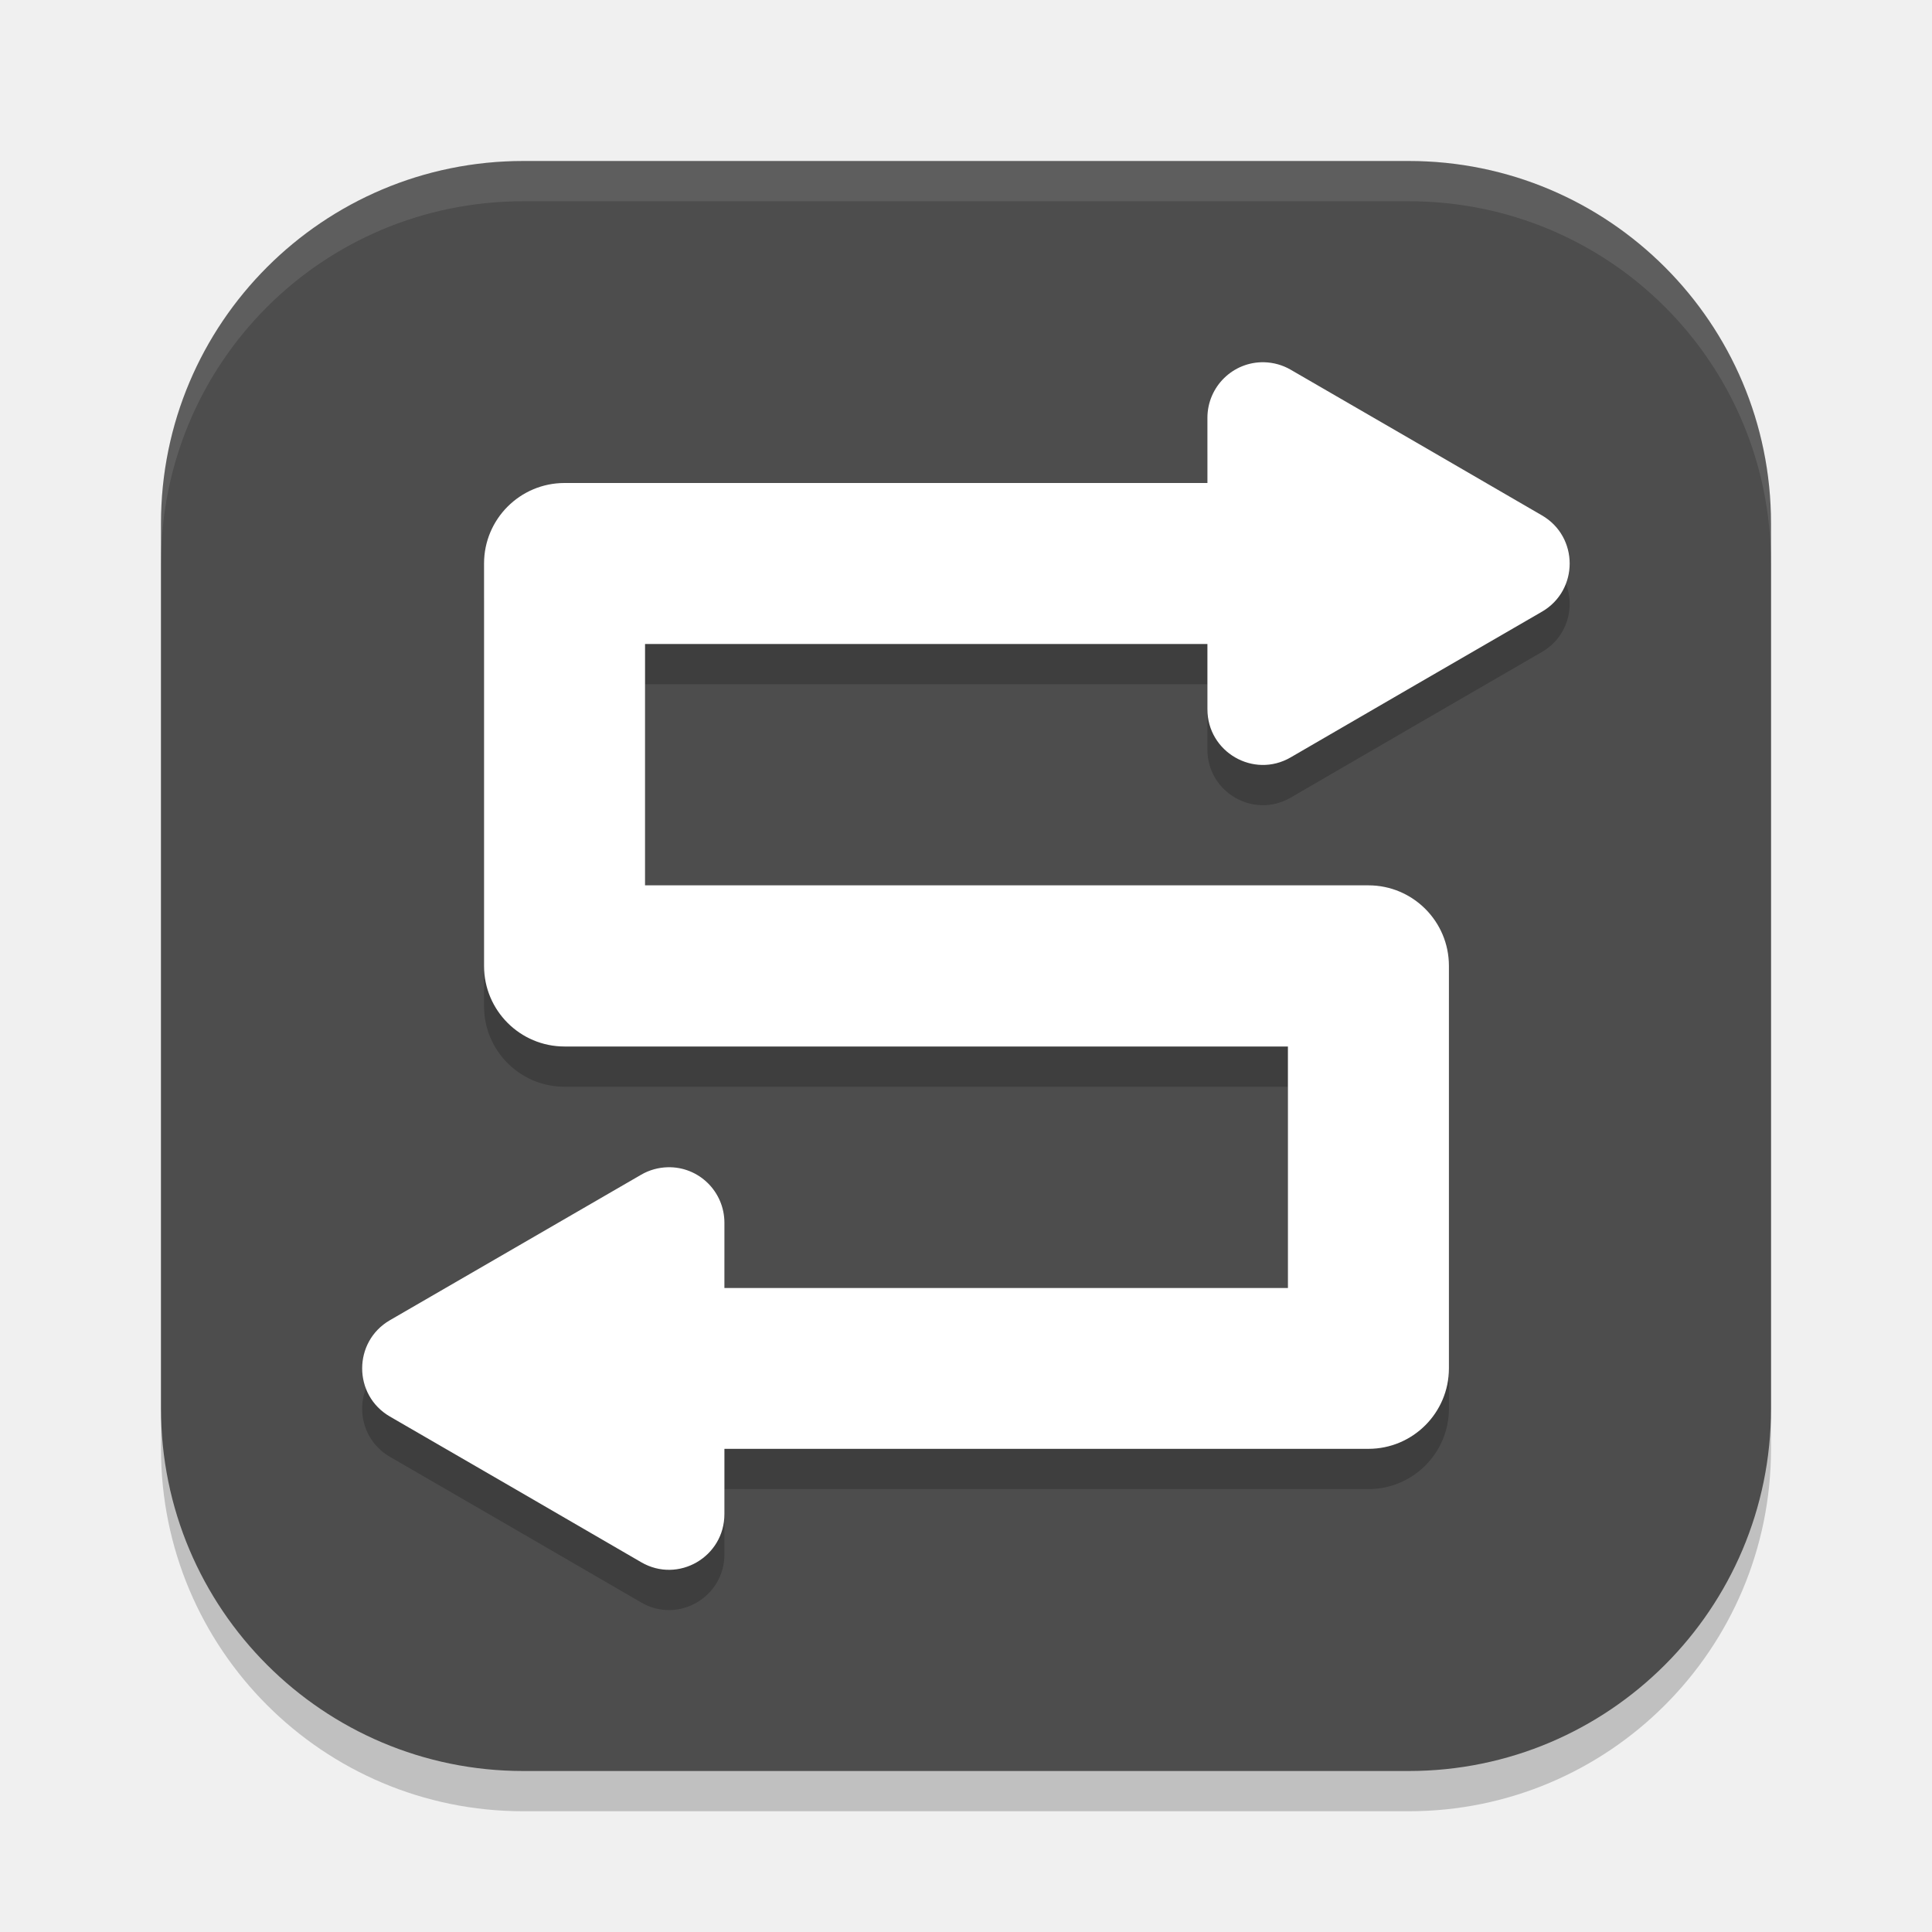
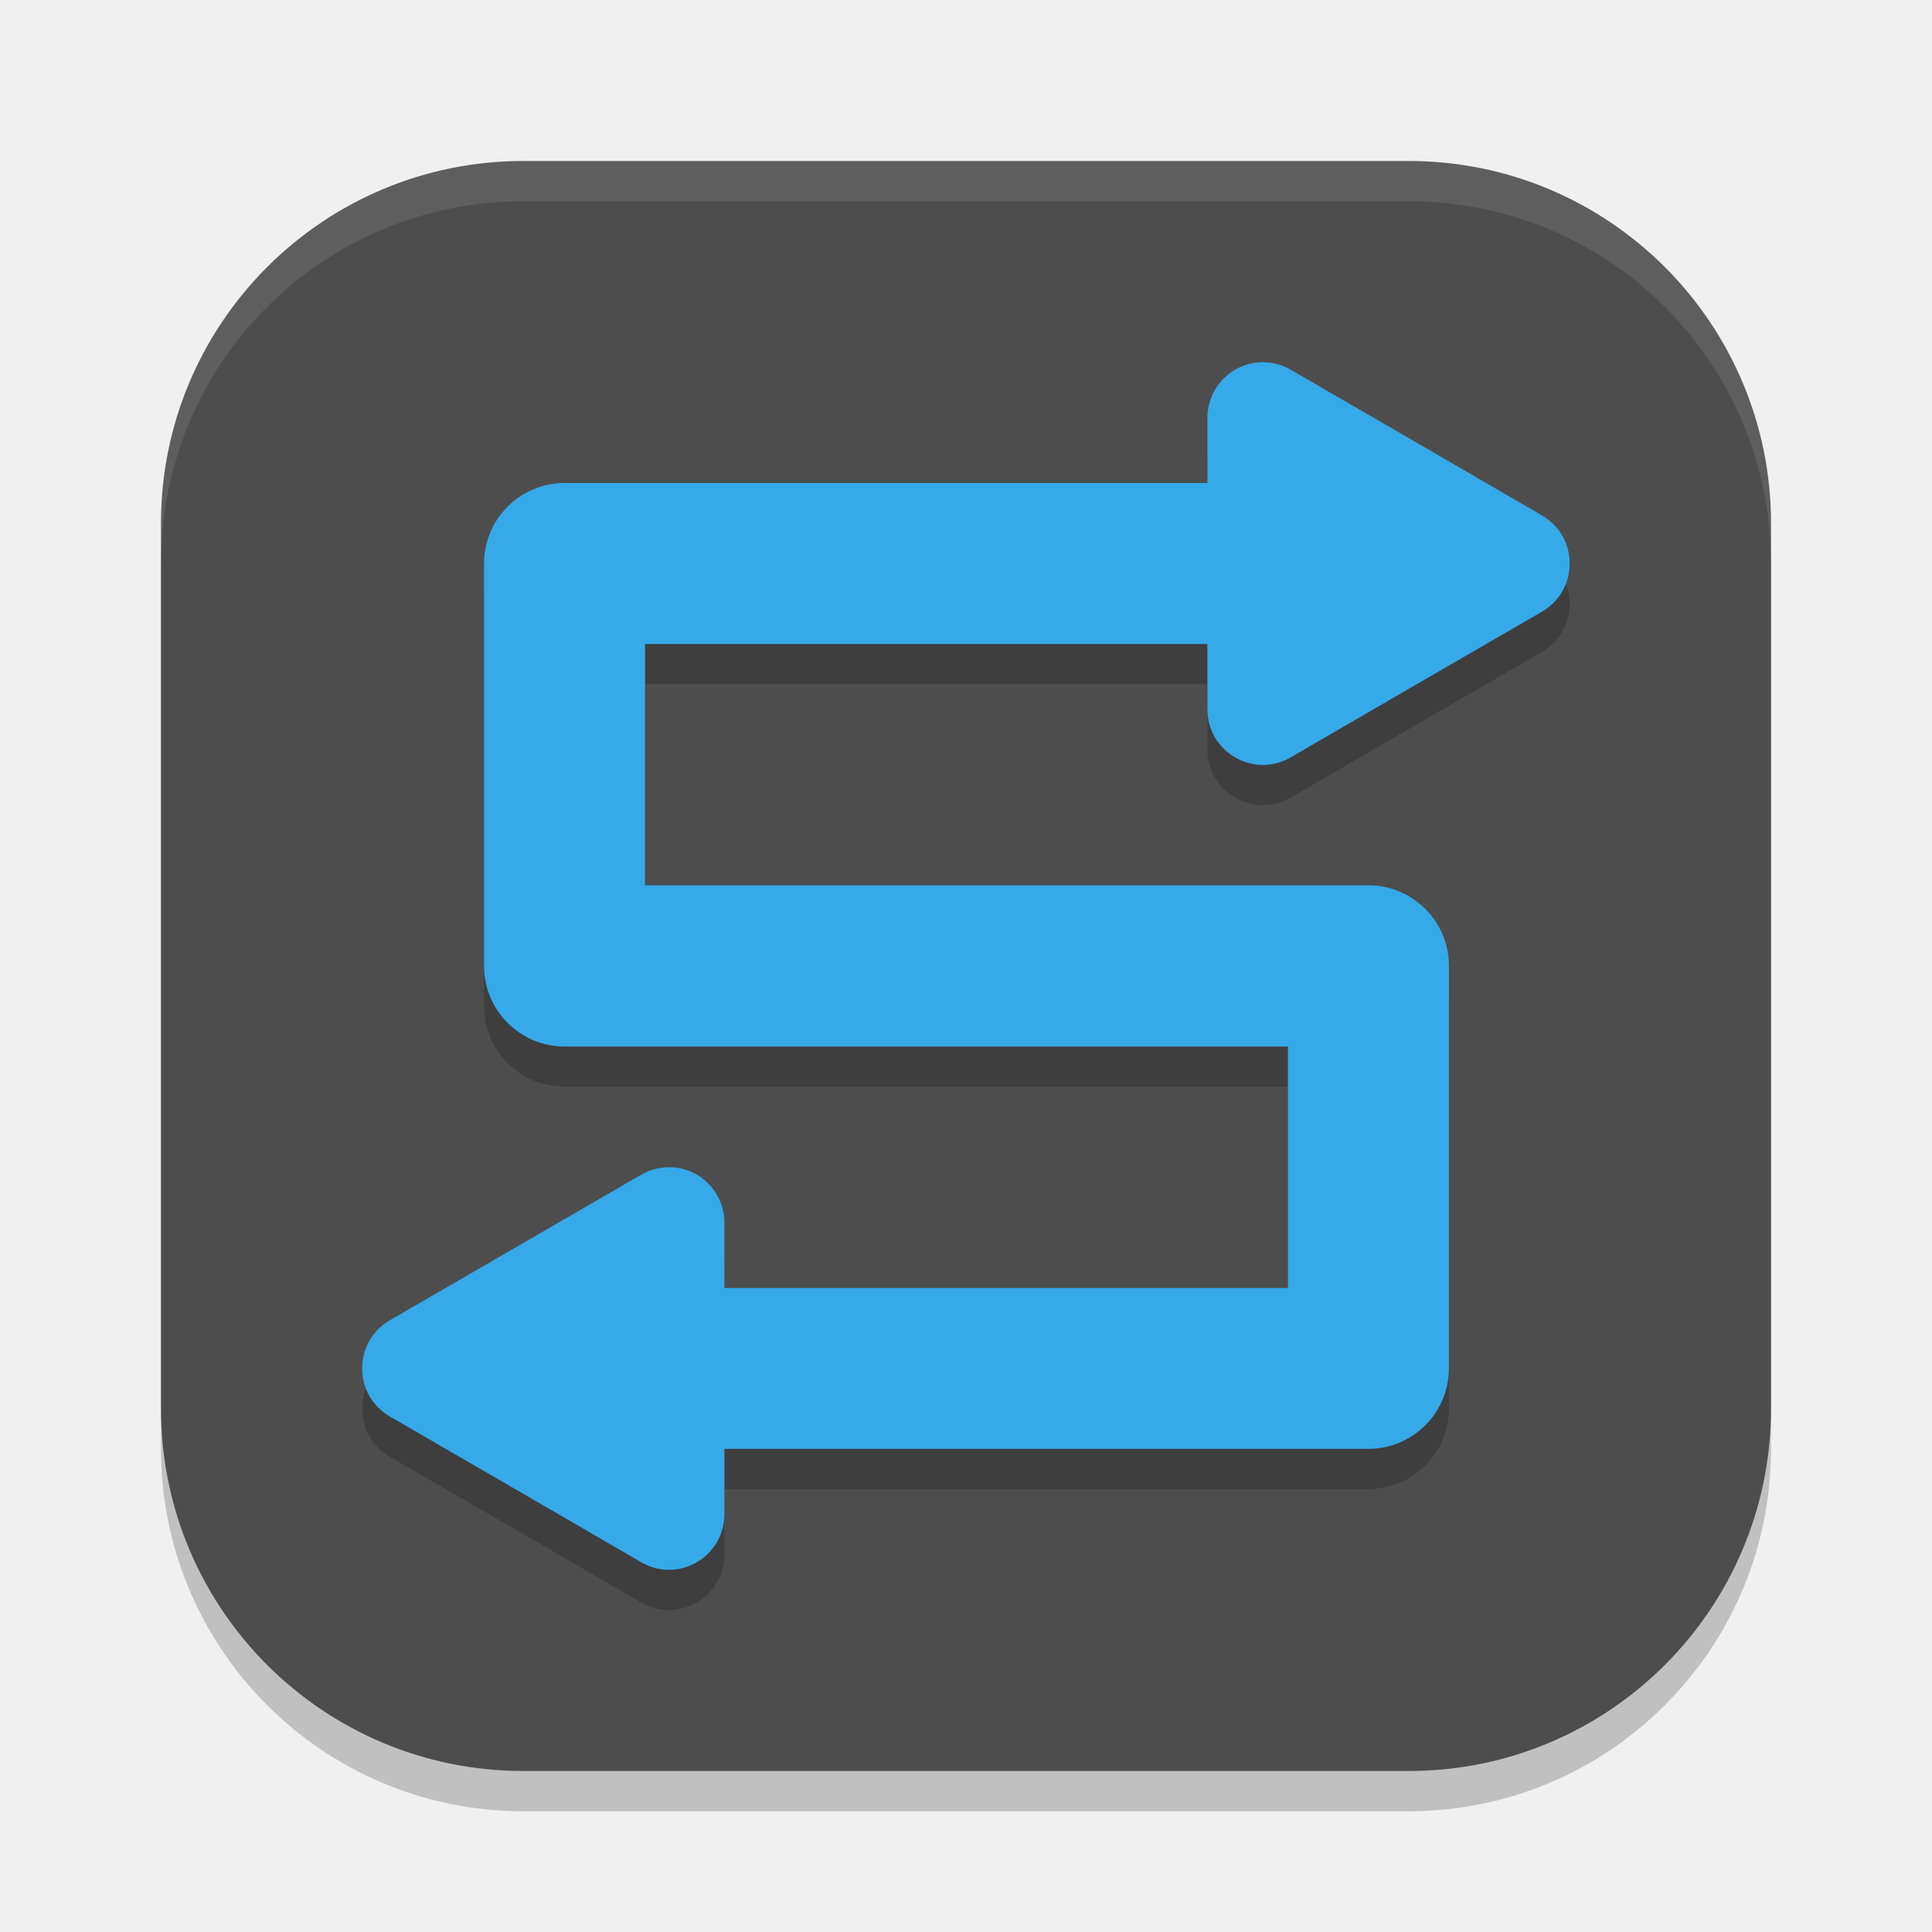
<svg xmlns="http://www.w3.org/2000/svg" width="24" height="24" viewBox="0 0 24 24" version="1.1" id="svg5">
  <defs id="defs2" />
  <rect style="opacity:0.2;fill:#000000;stroke-width:1.429;stroke-linecap:square" id="rect234" width="20" height="20" x="2" y="2.5" ry="4.5" />
  <rect style="fill:#4d4d4d;fill-opacity:1;stroke-width:1.429;stroke-linecap:square" id="rect396" width="20" height="20" x="2" y="2" ry="4.5" />
  <path d="m 15.704,5 c -0.386,-0.009 -0.704,0.302 -0.705,0.689 V 6.5 H 7.013 c -0.552,5.52e-5 -1,0.448 -1,1 v 5 c 5.5e-5,0.552 0.448,1 1,1 h 8.986 v 3 h -7 v -0.811 c -7.31e-4,-0.388 -0.319,-0.699 -0.705,-0.689 -0.115,0.003 -0.228,0.034 -0.328,0.092 l -1.561,0.904 -1.561,0.904 c -0.46,0.266 -0.46,0.931 0,1.197 l 1.561,0.904 1.561,0.906 c 0.46,0.267 1.034,-0.067 1.033,-0.6 v -0.809 h 8 c 0.552,-5.5e-5 1,-0.448 1,-1 v -5 c -5.5e-5,-0.552 -0.448,-1 -1,-1 H 8.013 V 8.5 h 6.986 v 0.809 c -0.001,0.533 0.574,0.866 1.033,0.6 l 1.561,-0.906 1.561,-0.904 c 0.46,-0.266 0.46,-0.931 0,-1.197 L 17.593,5.996 16.032,5.092 C 15.932,5.034 15.819,5.003 15.704,5 Z" style="color:#000000;opacity:0.2;fill:#000000;stroke-linecap:round;stroke-linejoin:round;-inkscape-stroke:none" id="path1641" />
-   <path d="m 15.704,4.5 c -0.386,-0.009 -0.704,0.302 -0.705,0.689 V 6 H 7.013 c -0.552,5.52e-5 -1,0.448 -1,1 v 5 c 5.52e-5,0.552 0.448,1 1,1 h 8.986 v 3 H 8.999 v -0.811 c -7.31e-4,-0.388 -0.319,-0.699 -0.705,-0.689 -0.115,0.003 -0.228,0.034 -0.328,0.092 l -1.561,0.904 -1.561,0.904 c -0.46,0.266 -0.46,0.931 0,1.197 l 1.561,0.904 1.561,0.906 c 0.46,0.267 1.034,-0.067 1.033,-0.6 v -0.809 h 8 c 0.552,-5.5e-5 1,-0.448 1,-1 v -5 c -5.5e-5,-0.552 -0.448,-1 -1,-1 H 8.013 V 8 h 6.986 v 0.809 c -0.001,0.533 0.574,0.866 1.033,0.6 l 1.561,-0.906 1.561,-0.904 c 0.46,-0.266 0.46,-0.931 0,-1.197 L 17.593,5.496 16.032,4.592 c -0.1,-0.058 -0.213,-0.089 -0.328,-0.092 z" style="color:#000000;fill:#ffffff;stroke-linecap:round;stroke-linejoin:round;-inkscape-stroke:none" id="path423" />
+   <path d="m 15.704,4.5 c -0.386,-0.009 -0.704,0.302 -0.705,0.689 V 6 H 7.013 c -0.552,5.52e-5 -1,0.448 -1,1 v 5 c 5.52e-5,0.552 0.448,1 1,1 h 8.986 v 3 H 8.999 v -0.811 c -7.31e-4,-0.388 -0.319,-0.699 -0.705,-0.689 -0.115,0.003 -0.228,0.034 -0.328,0.092 l -1.561,0.904 -1.561,0.904 c -0.46,0.266 -0.46,0.931 0,1.197 l 1.561,0.904 1.561,0.906 c 0.46,0.267 1.034,-0.067 1.033,-0.6 v -0.809 h 8 c 0.552,-5.5e-5 1,-0.448 1,-1 v -5 c -5.5e-5,-0.552 -0.448,-1 -1,-1 H 8.013 V 8 h 6.986 v 0.809 c -0.001,0.533 0.574,0.866 1.033,0.6 l 1.561,-0.906 1.561,-0.904 c 0.46,-0.266 0.46,-0.931 0,-1.197 L 17.593,5.496 16.032,4.592 c -0.1,-0.058 -0.213,-0.089 -0.328,-0.092 z" style="color:#000000;fill:#36a9e9;stroke-linecap:round;stroke-linejoin:round;-inkscape-stroke:none" id="path423" />
  <path id="path1040" style="opacity:0.1;fill:#ffffff;stroke-width:4;stroke-linecap:square" d="M 6.5,2 C 4.007,2 2,4.007 2,6.5 V 7 C 2,4.507 4.007,2.5 6.5,2.5 h 11 C 19.993,2.5 22,4.507 22,7 V 6.5 C 22,4.007 19.993,2 17.5,2 Z" />
</svg>
